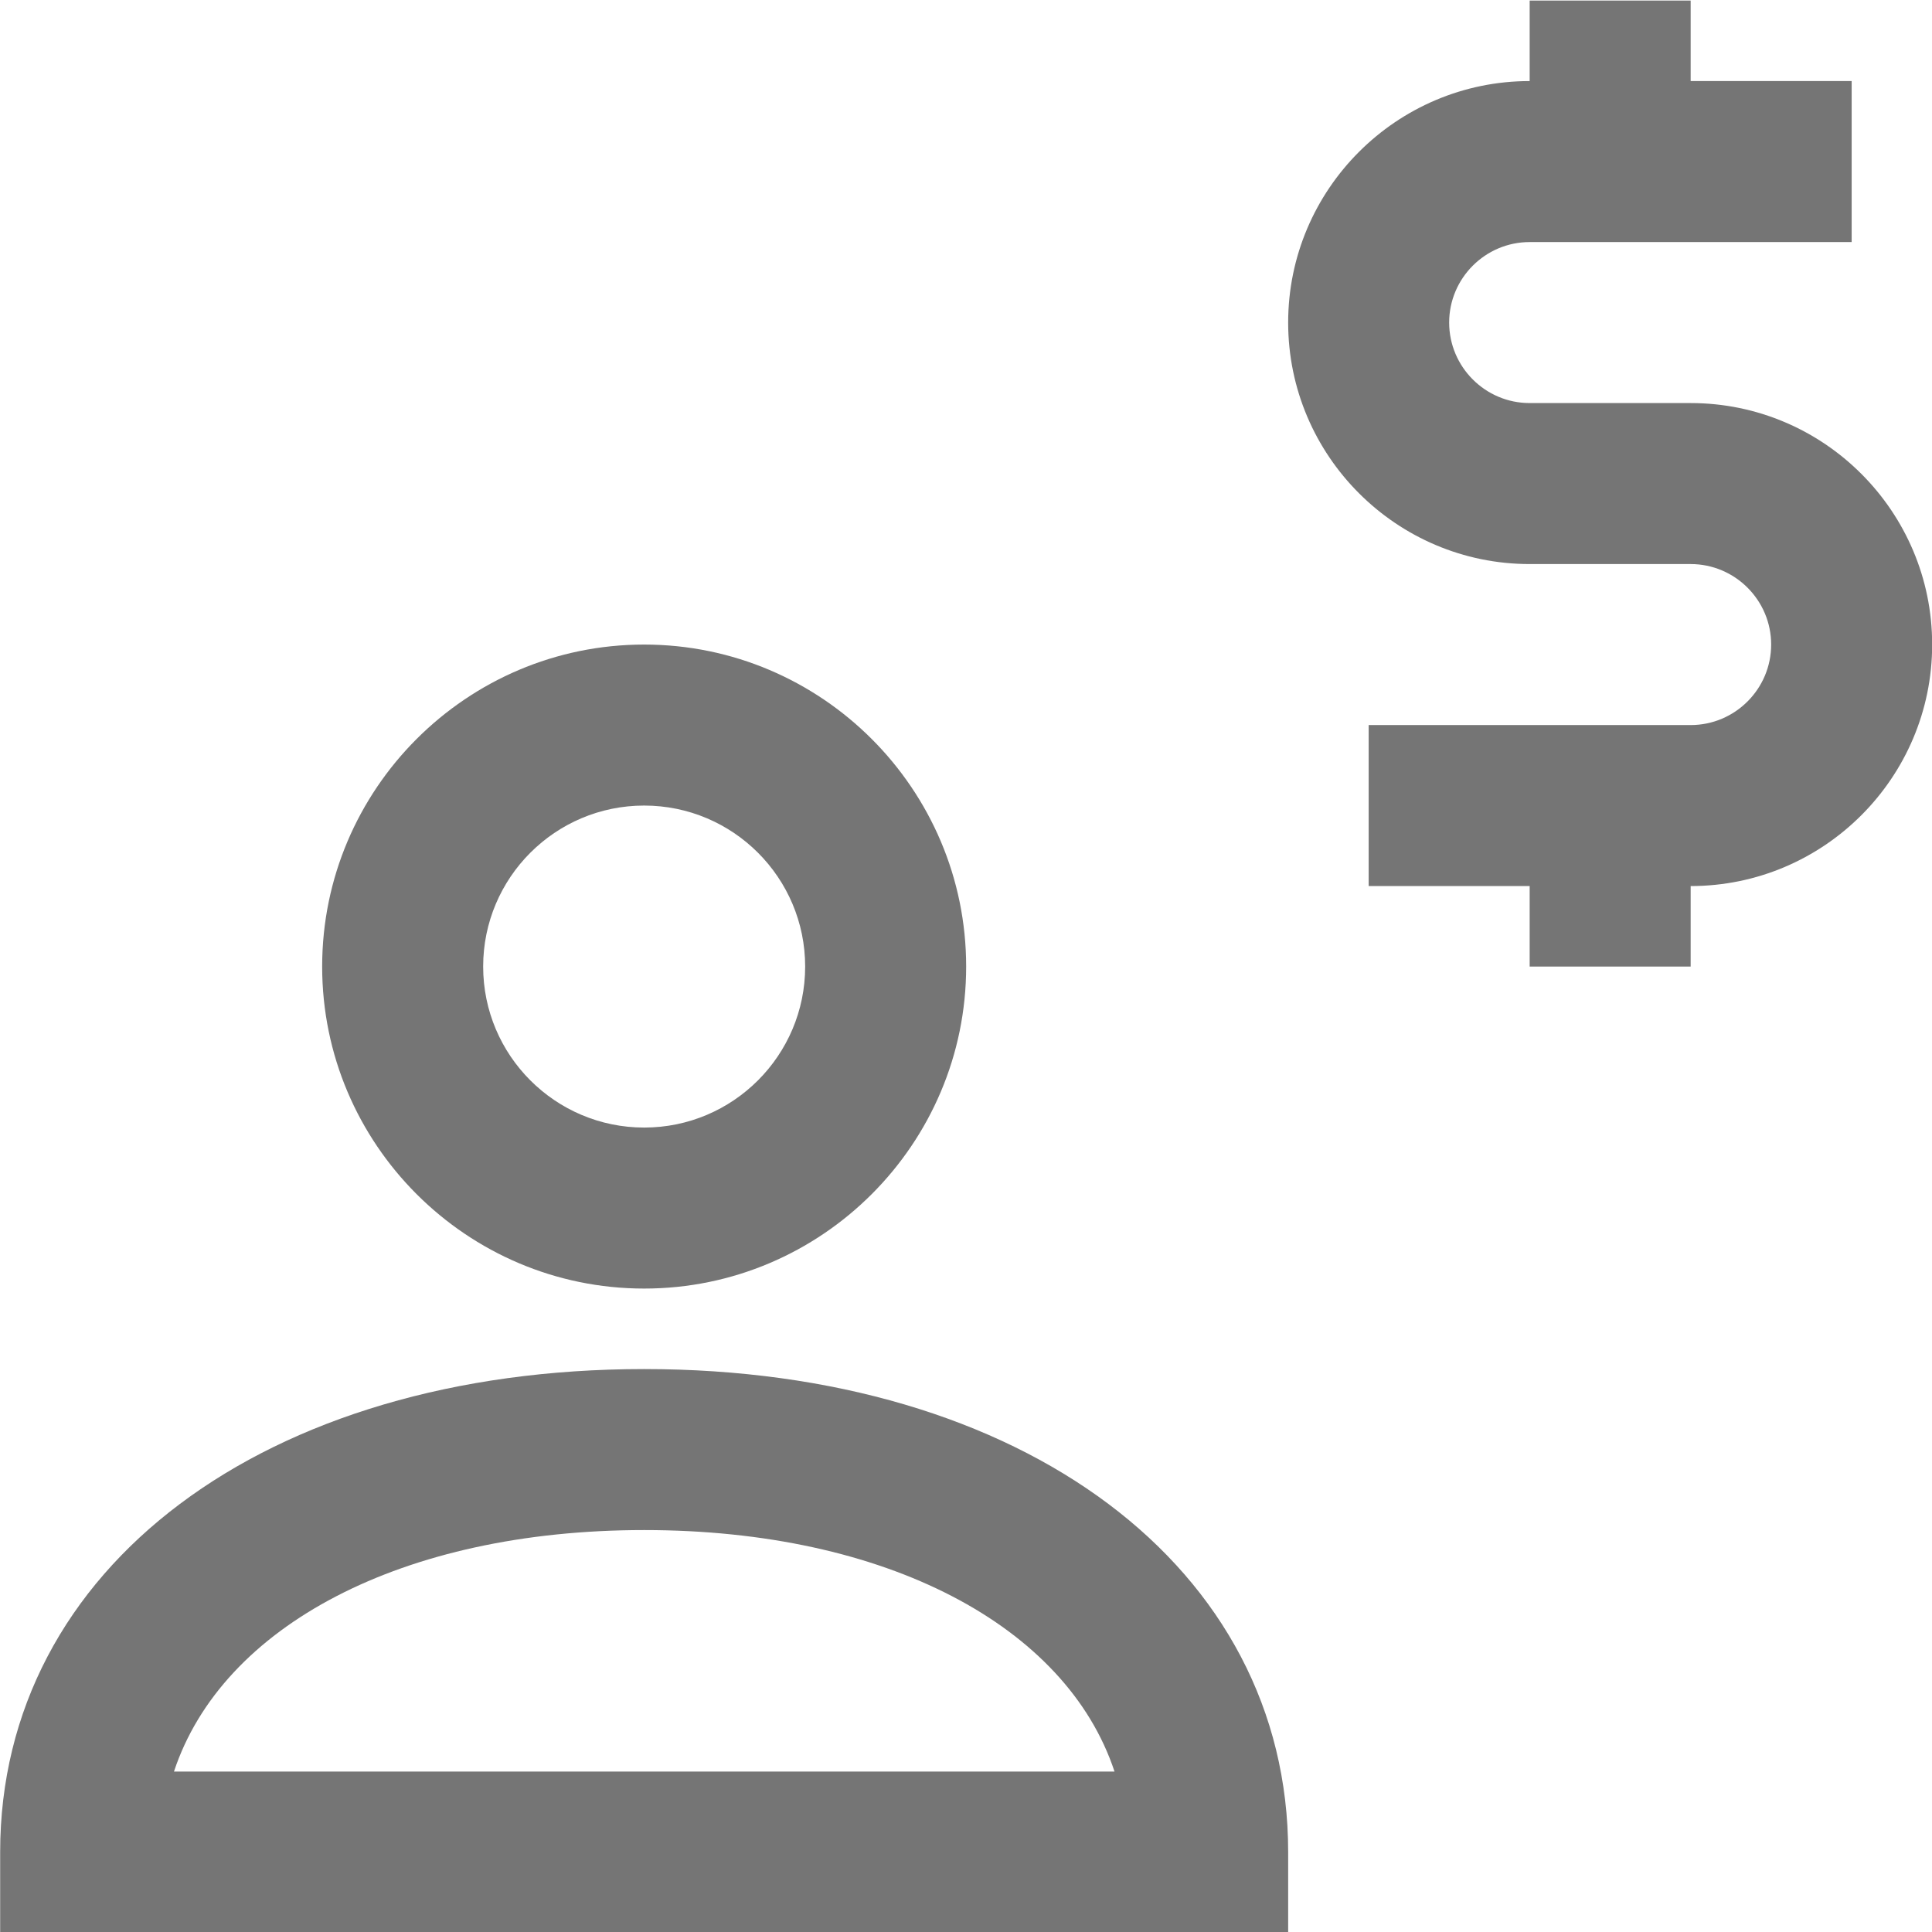
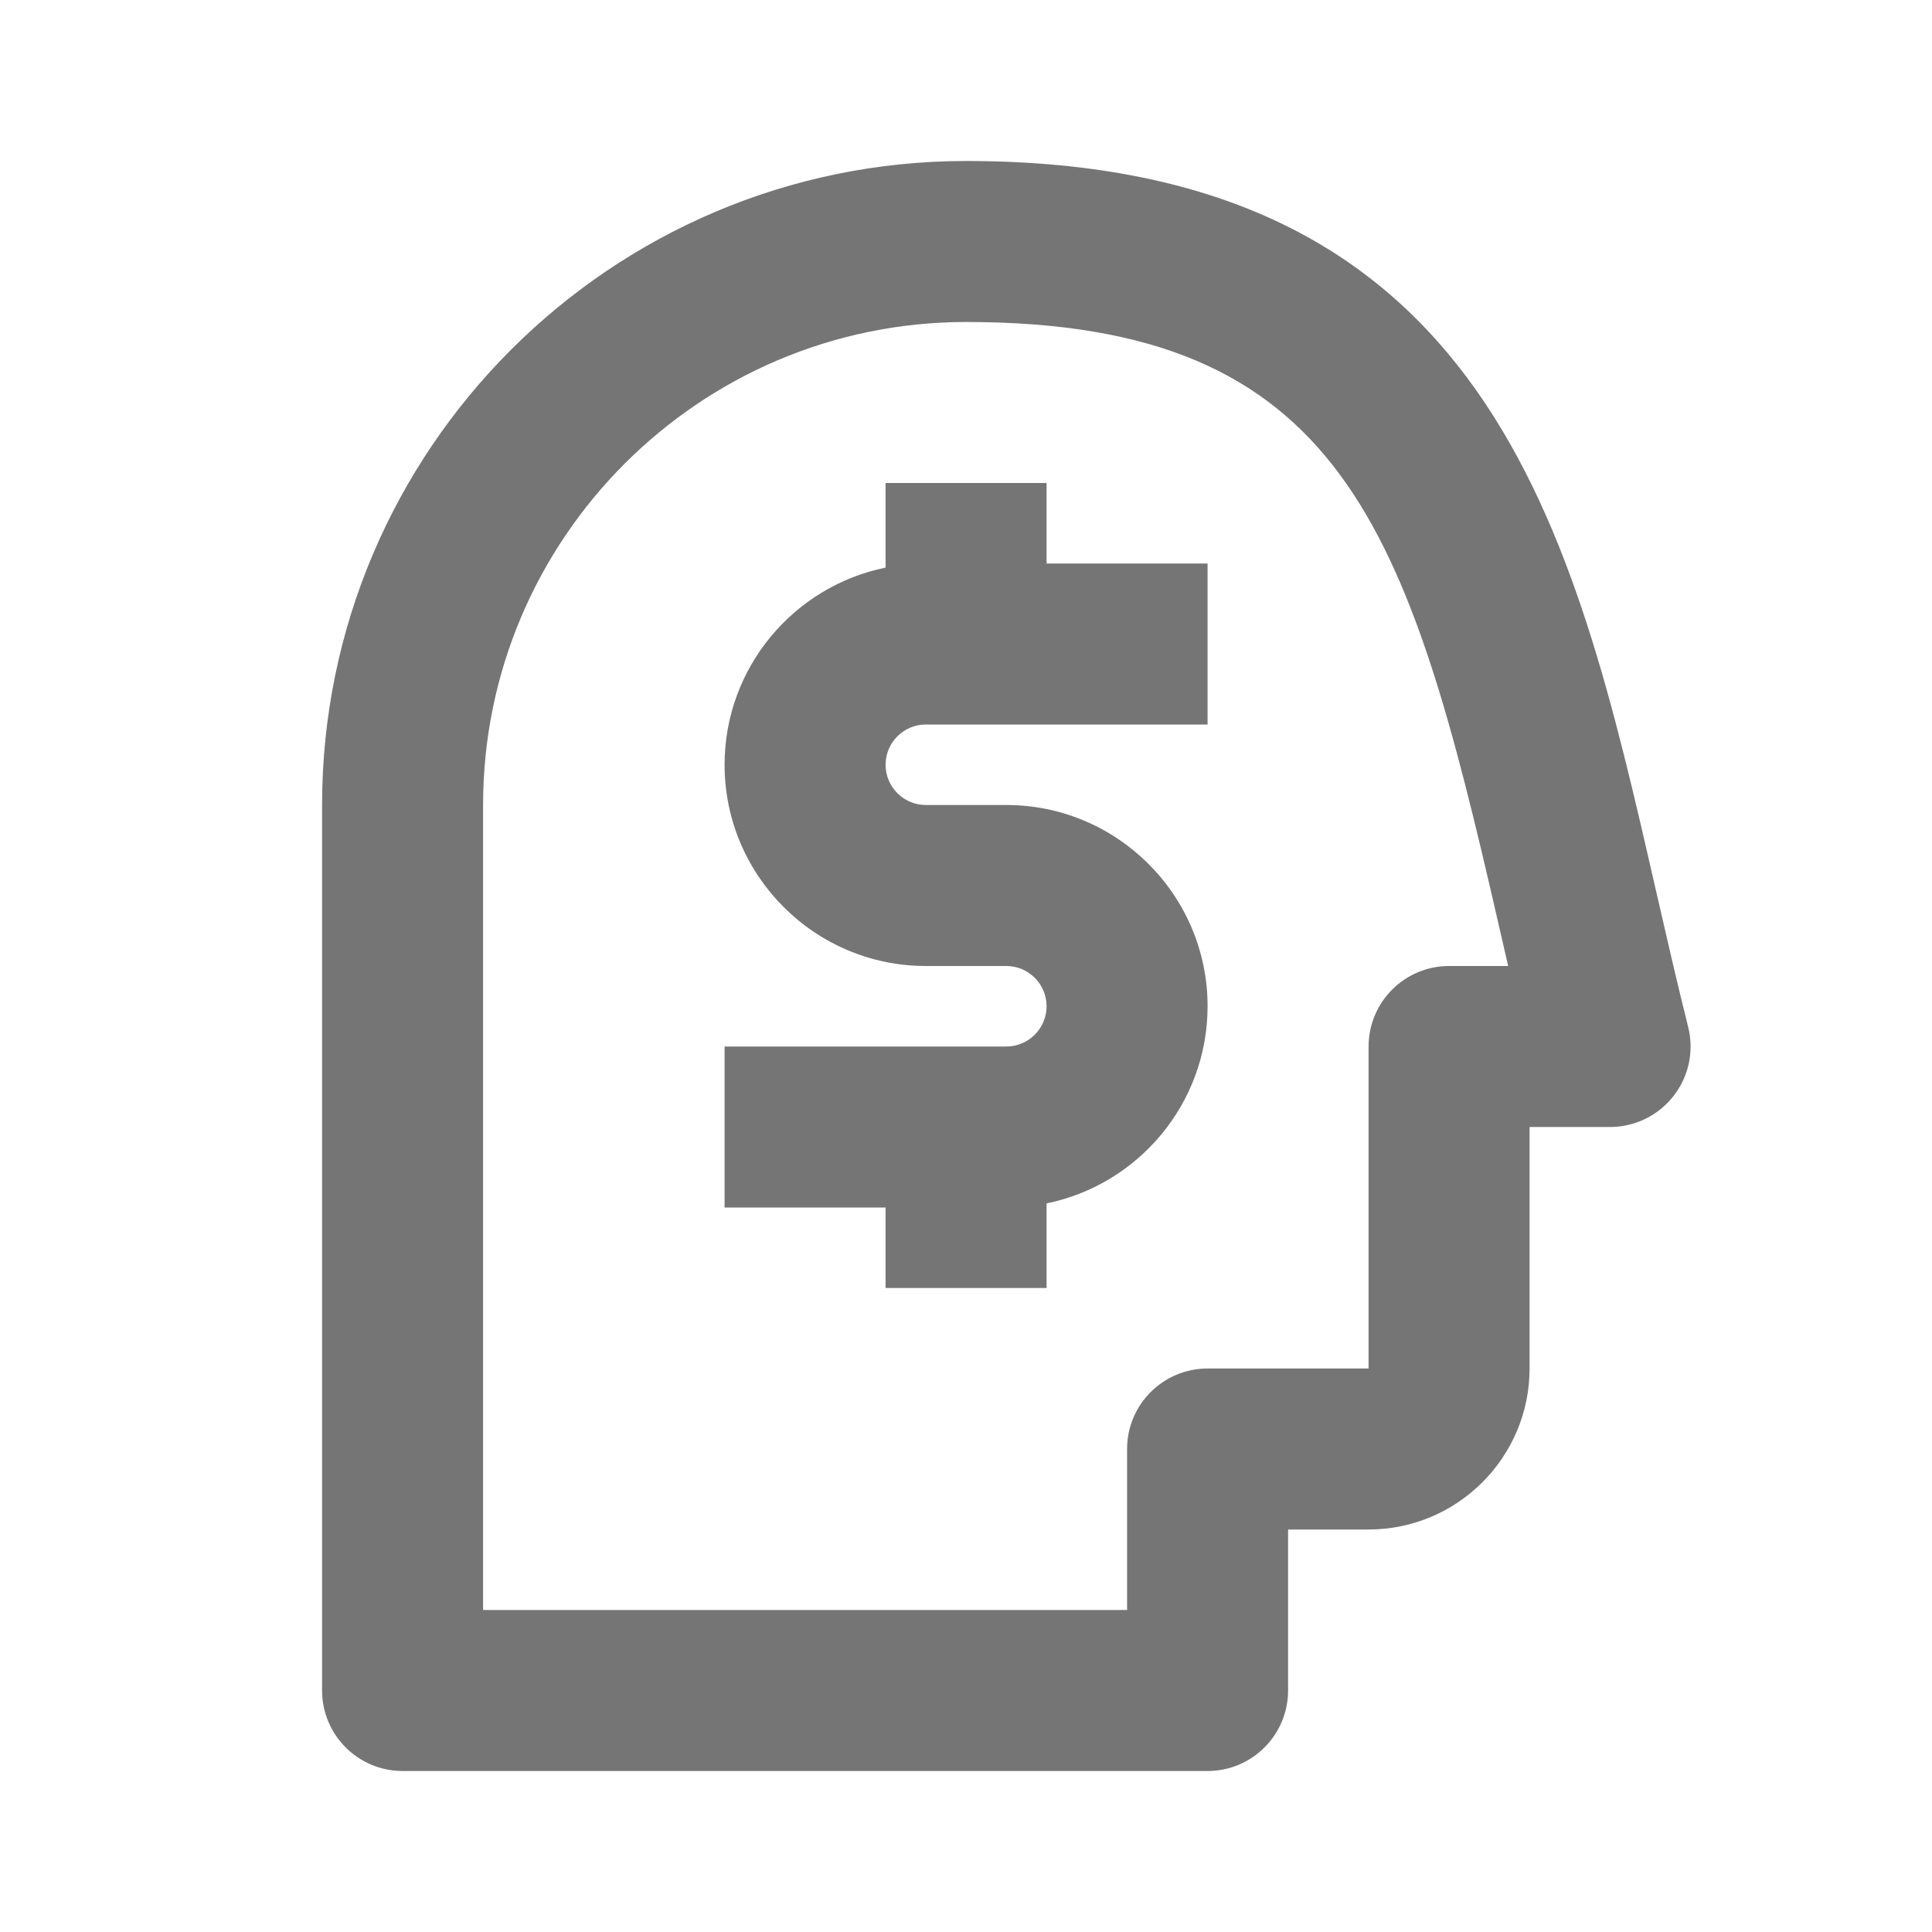
<svg xmlns="http://www.w3.org/2000/svg" version="1.1" x="0px" y="0px" width="24px" height="24px" viewBox="0 0 24 24" style="enable-background:new 0 0 24 24;" xml:space="preserve">
  <g id="Frame_-_24px">
-     <rect y="0.001" style="fill:none;" width="24" height="24" />
+     <rect style="fill:none;" width="24" height="24" />
  </g>
  <g id="Line_Icons">
    <g>
-       <g>
-         <g>
-           <path style="fill:#757575;" d="M8.002,16.007c-2.205,0-4-1.795-4-4s1.795-4,4-4s4,1.795,4,4S10.208,16.007,8.002,16.007z       M8.002,10.007c-1.104,0-2,0.896-2,2c0,1.103,0.896,2,2,2s2-0.897,2-2C10.002,10.903,9.106,10.007,8.002,10.007z" />
-         </g>
-         <g>
-           <path style="fill:#757575;" d="M16.002,24.007h-16v-1c0-3.533,3.289-6,8-6s8,2.467,8,6V24.007z M2.161,22.007h11.684      c-0.599-1.808-2.834-3-5.842-3S2.759,20.199,2.161,22.007z" />
-         </g>
-       </g>
-       <path style="fill:#757575;" d="M21.002,5.007h-2c-0.551,0-1-0.449-1-1s0.449-1,1-1h4v-2h-2v-1h-2v1c-1.654,0-3,1.346-3,3    s1.346,3,3,3h2c0.551,0,1,0.449,1,1s-0.449,1-1,1h-4v2h2v1h2v-1c1.654,0,3-1.346,3-3S22.657,5.007,21.002,5.007z" />
+       <path style="fill:#757575;" d="M20.971,12.758c-0.146-0.585-0.279-1.167-0.41-1.738C19.547,6.586,18.499,2,12.001,2    c-4.411,0-8,3.589-8,8v11c0,0.552,0.448,1,1,1h10c0.552,0,1-0.448,1-1v-2h1c1.103,0,2-0.897,2-2v-3h1    c0.308,0,0.599-0.142,0.788-0.385C20.979,13.373,21.046,13.057,20.971,12.758z M18.001,12c-0.552,0-1,0.448-1,1v4h-2    c-0.552,0-1,0.448-1,1v2h-8V10c0-3.309,2.691-6,6-6c4.685,0,5.489,2.561,6.611,7.465c0.041,0.178,0.081,0.355,0.123,0.535H18.001z    " />
+       <path style="fill:#757575;" d="M13.001,6h-2v1.051c-1.14,0.232-2,1.242-2,2.449c0,1.379,1.122,2.5,2.5,2.5h1    c0.276,0,0.5,0.225,0.5,0.5c0,0.276-0.224,0.5-0.5,0.5h-3.5v2h2v1h2v-1.051c1.14-0.232,2-1.242,2-2.449c0-1.379-1.122-2.5-2.5-2.5    h-1c-0.276,0-0.5-0.224-0.5-0.5c0-0.275,0.224-0.5,0.5-0.5h3.5V7h-2V6z" />
    </g>
  </g>
</svg>
